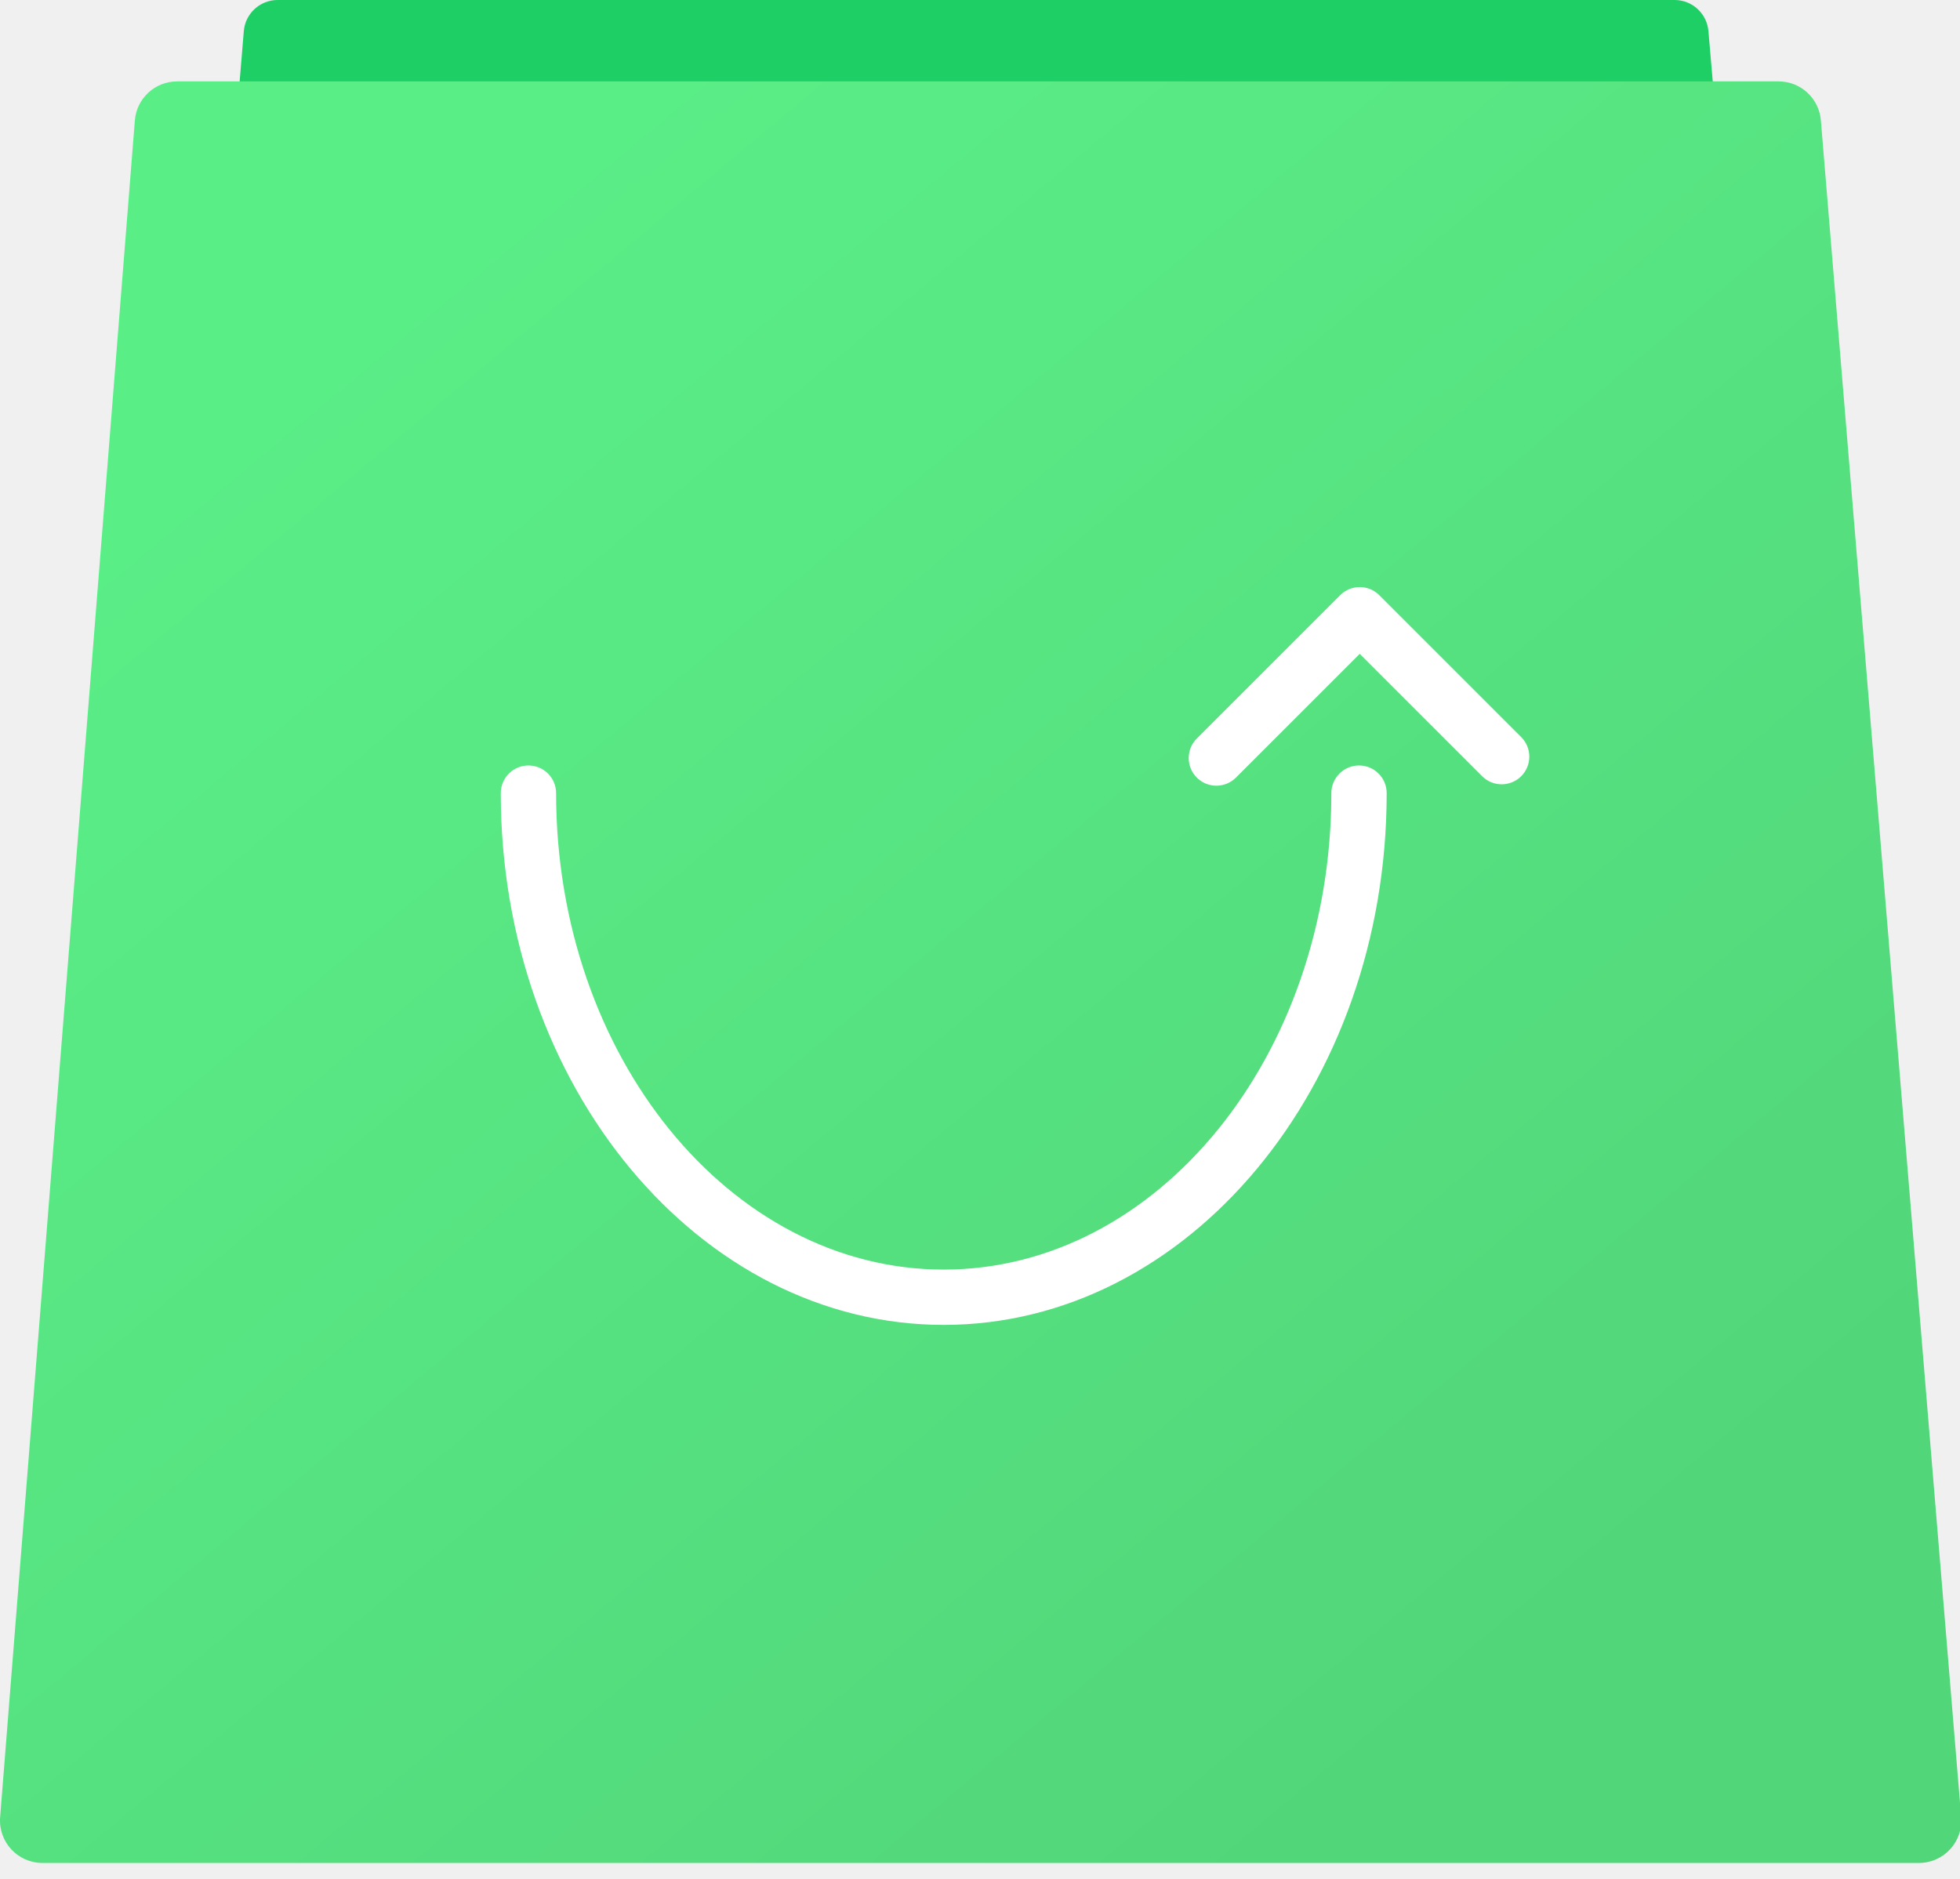
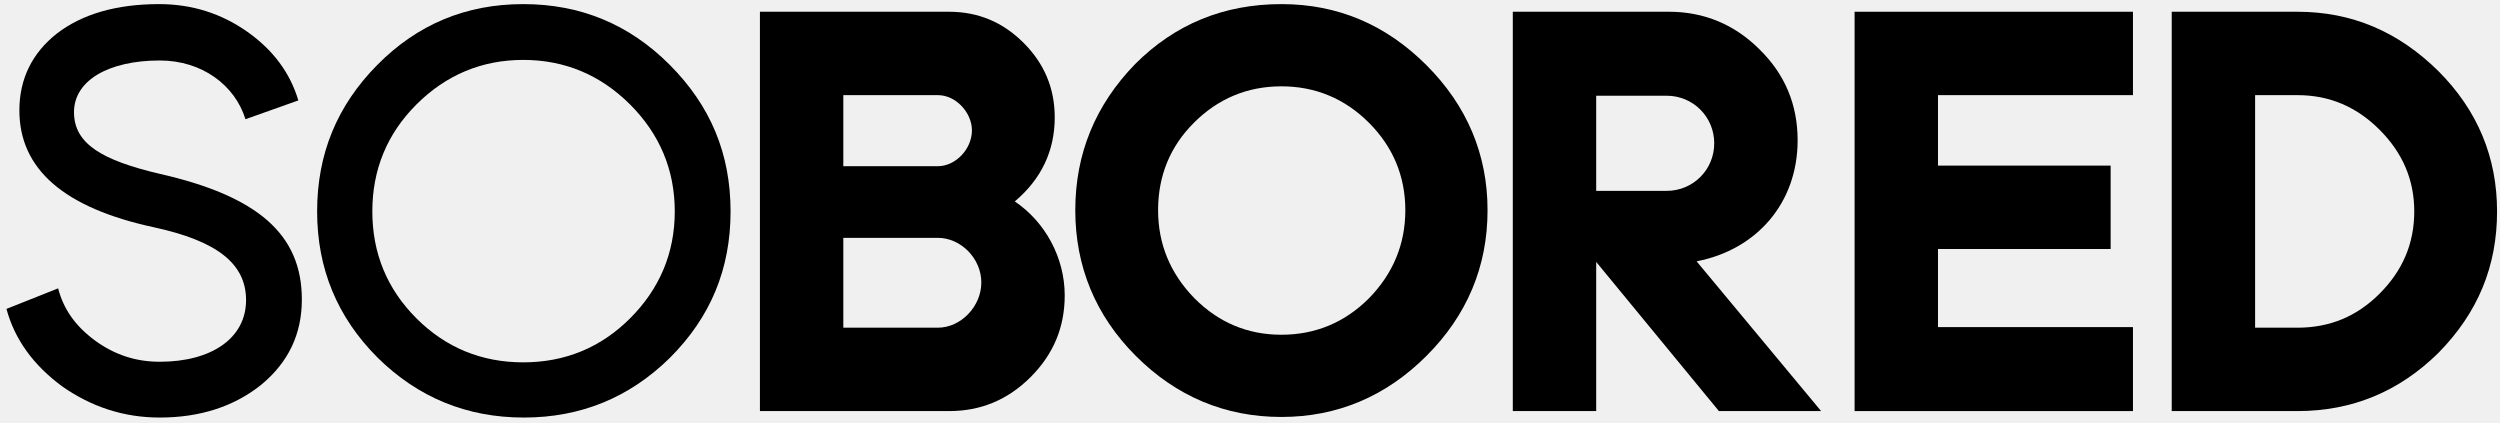
- <svg xmlns="http://www.w3.org/2000/svg" version="1.1" width="231" height="221.421" enable-background="new 0 0 1114.088 219.592" xml:space="preserve">
-   <rect id="backgroundrect" width="100%" height="100%" x="0" y="0" fill="none" stroke="none" class="" style="" />
-   <g class="currentLayer" style="">
-     <g id="svg_1">
-       <path fill="#1DCF65" d="M215.745,170.619c0.202,2.336-1.64,4.344-3.985,4.344H18.899c-2.339,0-4.179-1.998-3.986-4.33L28.734,3.67   C28.906,1.596,30.639,0,32.721,0h164.642c2.076,0,3.807,1.588,3.985,3.656L215.745,170.619z" id="svg_2" />
-       <linearGradient id="SVGID_1_" x1="0.8" y1="0.86" x2="0.153" y2="0.166">
-         <stop offset="0" style="stop-color:#52D67A" />
-         <stop offset="1" style="stop-color:#5AEE87" />
-       </linearGradient>
-       <path fill="url(#SVGID_1_)" d="M231.14,214.18c0.241,2.914-2.059,5.412-4.982,5.412H5c-2.917,0-5.215-2.486-4.984-5.395   L15.893,14.198c0.207-2.601,2.376-4.604,4.984-4.604h188.742c2.602,0,4.769,1.995,4.983,4.588L231.14,214.18z" id="svg_3" />
-     </g>
-     <g id="svg_17">
-       <g id="svg_18">
-         <path fill="#FFFFFF" d="M111.224,156.169c-28.786,0-52.204-28.119-52.204-62.682c0-1.8,1.459-3.26,3.26-3.26s3.26,1.459,3.26,3.26    c0,30.968,20.494,56.162,45.685,56.162c25.191,0,45.685-25.194,45.685-56.162c0-1.8,1.459-3.26,3.26-3.26s3.26,1.459,3.26,3.26    C163.429,128.05,140.01,156.169,111.224,156.169z" id="svg_19" />
-       </g>
-       <g id="svg_20">
-         <path fill="#FFFFFF" d="M143.358,92.613c-0.834,0-1.668-0.318-2.305-0.955c-1.273-1.273-1.273-3.337,0-4.61l16.894-16.894    c0.611-0.611,1.44-0.955,2.305-0.955l0,0c0.865,0,1.694,0.343,2.305,0.955l16.729,16.73c1.273,1.273,1.273,3.337,0,4.61    c-1.273,1.272-3.337,1.273-4.61,0L160.251,77.07l-14.588,14.588C145.026,92.295,144.192,92.613,143.358,92.613z" id="svg_21" />
-       </g>
-     </g>
+ <svg xmlns="http://www.w3.org/2000/svg" version="1.1" id="Warstwa_1" x="0px" y="0px" viewBox="0 0 425.7 72" style="enable-background:new 0 0 425.7 72;" xml:space="preserve">
+   <g>
+     <path d="M41.9,51.1c0-6.3-5.1-10.1-15.7-12.4C10.9,35.4,3.3,28.8,3.3,18.8c0-5.4,2.2-9.8,6.4-13.1c4.3-3.3,10.1-5,17.4-5   c5.6,0,10.6,1.6,15,4.7c4.4,3.1,7.3,7,8.7,11.7l-9,3.2c-1.8-5.8-7.4-10-14.6-10c-8.7,0-14.6,3.4-14.6,8.8c0,5.4,4.8,8.2,14.6,10.5   C43.9,33.4,51.4,39.9,51.4,51c0,5.9-2.3,10.7-6.9,14.5c-4.6,3.7-10.4,5.6-17.3,5.6c-6.1,0-11.6-1.8-16.6-5.3   c-4.9-3.6-8.1-8-9.5-13.2l8.8-3.5c0.9,3.5,2.9,6.4,6.3,8.9c3.3,2.4,6.9,3.6,11,3.6C36,61.6,41.9,57.6,41.9,51.1z" />
+     <path d="M54,36c0-9.8,3.4-18,10.2-24.9C71.1,4.1,79.4,0.7,89.1,0.7s18,3.4,24.9,10.3C121,18,124.4,26.2,124.4,36   c0,9.8-3.4,18-10.3,24.9c-6.9,6.8-15.2,10.2-24.9,10.2s-18-3.4-24.9-10.2C57.4,54,54,45.7,54,36z M107.3,54.2   c5-5,7.6-11.1,7.6-18.2c0-7.1-2.6-13.2-7.6-18.2c-5-5-11.1-7.6-18.2-7.6s-13.2,2.6-18.2,7.6c-5,5-7.5,11.1-7.5,18.2   c0,7.1,2.5,13.2,7.5,18.2c5,5,11.1,7.5,18.2,7.5S102.3,59.2,107.3,54.2z" />
+     <path d="M172.8,34.3c5.2,3.5,8.5,9.6,8.5,16c0,5.4-1.9,10-5.8,13.9c-3.9,3.9-8.5,5.8-13.9,5.8h-32.2v-68h32.2c5,0,9.2,1.8,12.7,5.3   c3.5,3.5,5.3,7.7,5.3,12.7C179.6,25.7,177.3,30.5,172.8,34.3z M143.6,28.3h16.1c3,0,5.8-2.9,5.8-6.1c0-3-2.7-6-5.8-6h-16.1V28.3z    M143.6,55.8h16.1c3.9,0,7.4-3.6,7.4-7.7c0-4.1-3.5-7.6-7.4-7.6h-16.1V55.8z" />
+     <path d="M218.2,0.7c9.6,0,17.8,3.5,24.7,10.4c6.9,6.9,10.4,15.2,10.4,24.7c0,9.6-3.5,17.9-10.4,24.8c-6.9,6.9-15.2,10.4-24.7,10.4   c-9.6,0-17.9-3.5-24.8-10.4c-6.9-6.9-10.3-15.3-10.3-24.8c0-9.6,3.4-17.9,10.2-24.9C200.1,4.1,208.4,0.7,218.2,0.7z M233.1,50.8   c4.1-4.2,6.2-9.2,6.2-15c0-5.8-2.1-10.8-6.2-14.9c-4.1-4.1-9.1-6.2-14.9-6.2s-10.8,2.1-14.9,6.2c-4.1,4.1-6.1,9.1-6.1,14.9   c0,5.8,2.1,10.8,6.2,15c4.1,4.1,9,6.2,14.8,6.2S229,54.9,233.1,50.8z" />
+     <path d="M310.1,70h-17.4l-20.9-25.4V70h-14.2v-68h26.6c6,0,11.2,2.2,15.4,6.4c4.4,4.3,6.5,9.5,6.5,15.5c0,10.6-6.9,18.6-17.2,20.6   L310.1,70z M283.8,32.5c4.5,0,8.1-3.6,8.1-8.1s-3.6-8.1-8.1-8.1h-12v16.2H283.8z" />
+     <path d="M363.2,16.2H330v12h29.4v14.2H330v13.3h33.2V70h-47.4v-68h47.4V16.2z" />
+     <path d="M369.8,70v-68h21.4c9.3,0,17.2,3.4,24,10.1c6.7,6.7,10,14.7,10,23.9c0,9.4-3.3,17.3-10,24.1c-6.7,6.6-14.7,9.9-24,9.9   H369.8z M384,16.2v39.6h7.2c5.5,0,10.1-1.9,14-5.8c3.9-3.9,5.9-8.5,5.9-14c0-5.4-2-10-5.9-13.9c-3.9-3.9-8.5-5.9-14-5.9H384z" />
  </g>
+   <g>
+ </g>
+   <g>
+ </g>
+   <g>
+ </g>
+   <g>
+ </g>
+   <g>
+ </g>
+   <g>
+ </g>
</svg>
